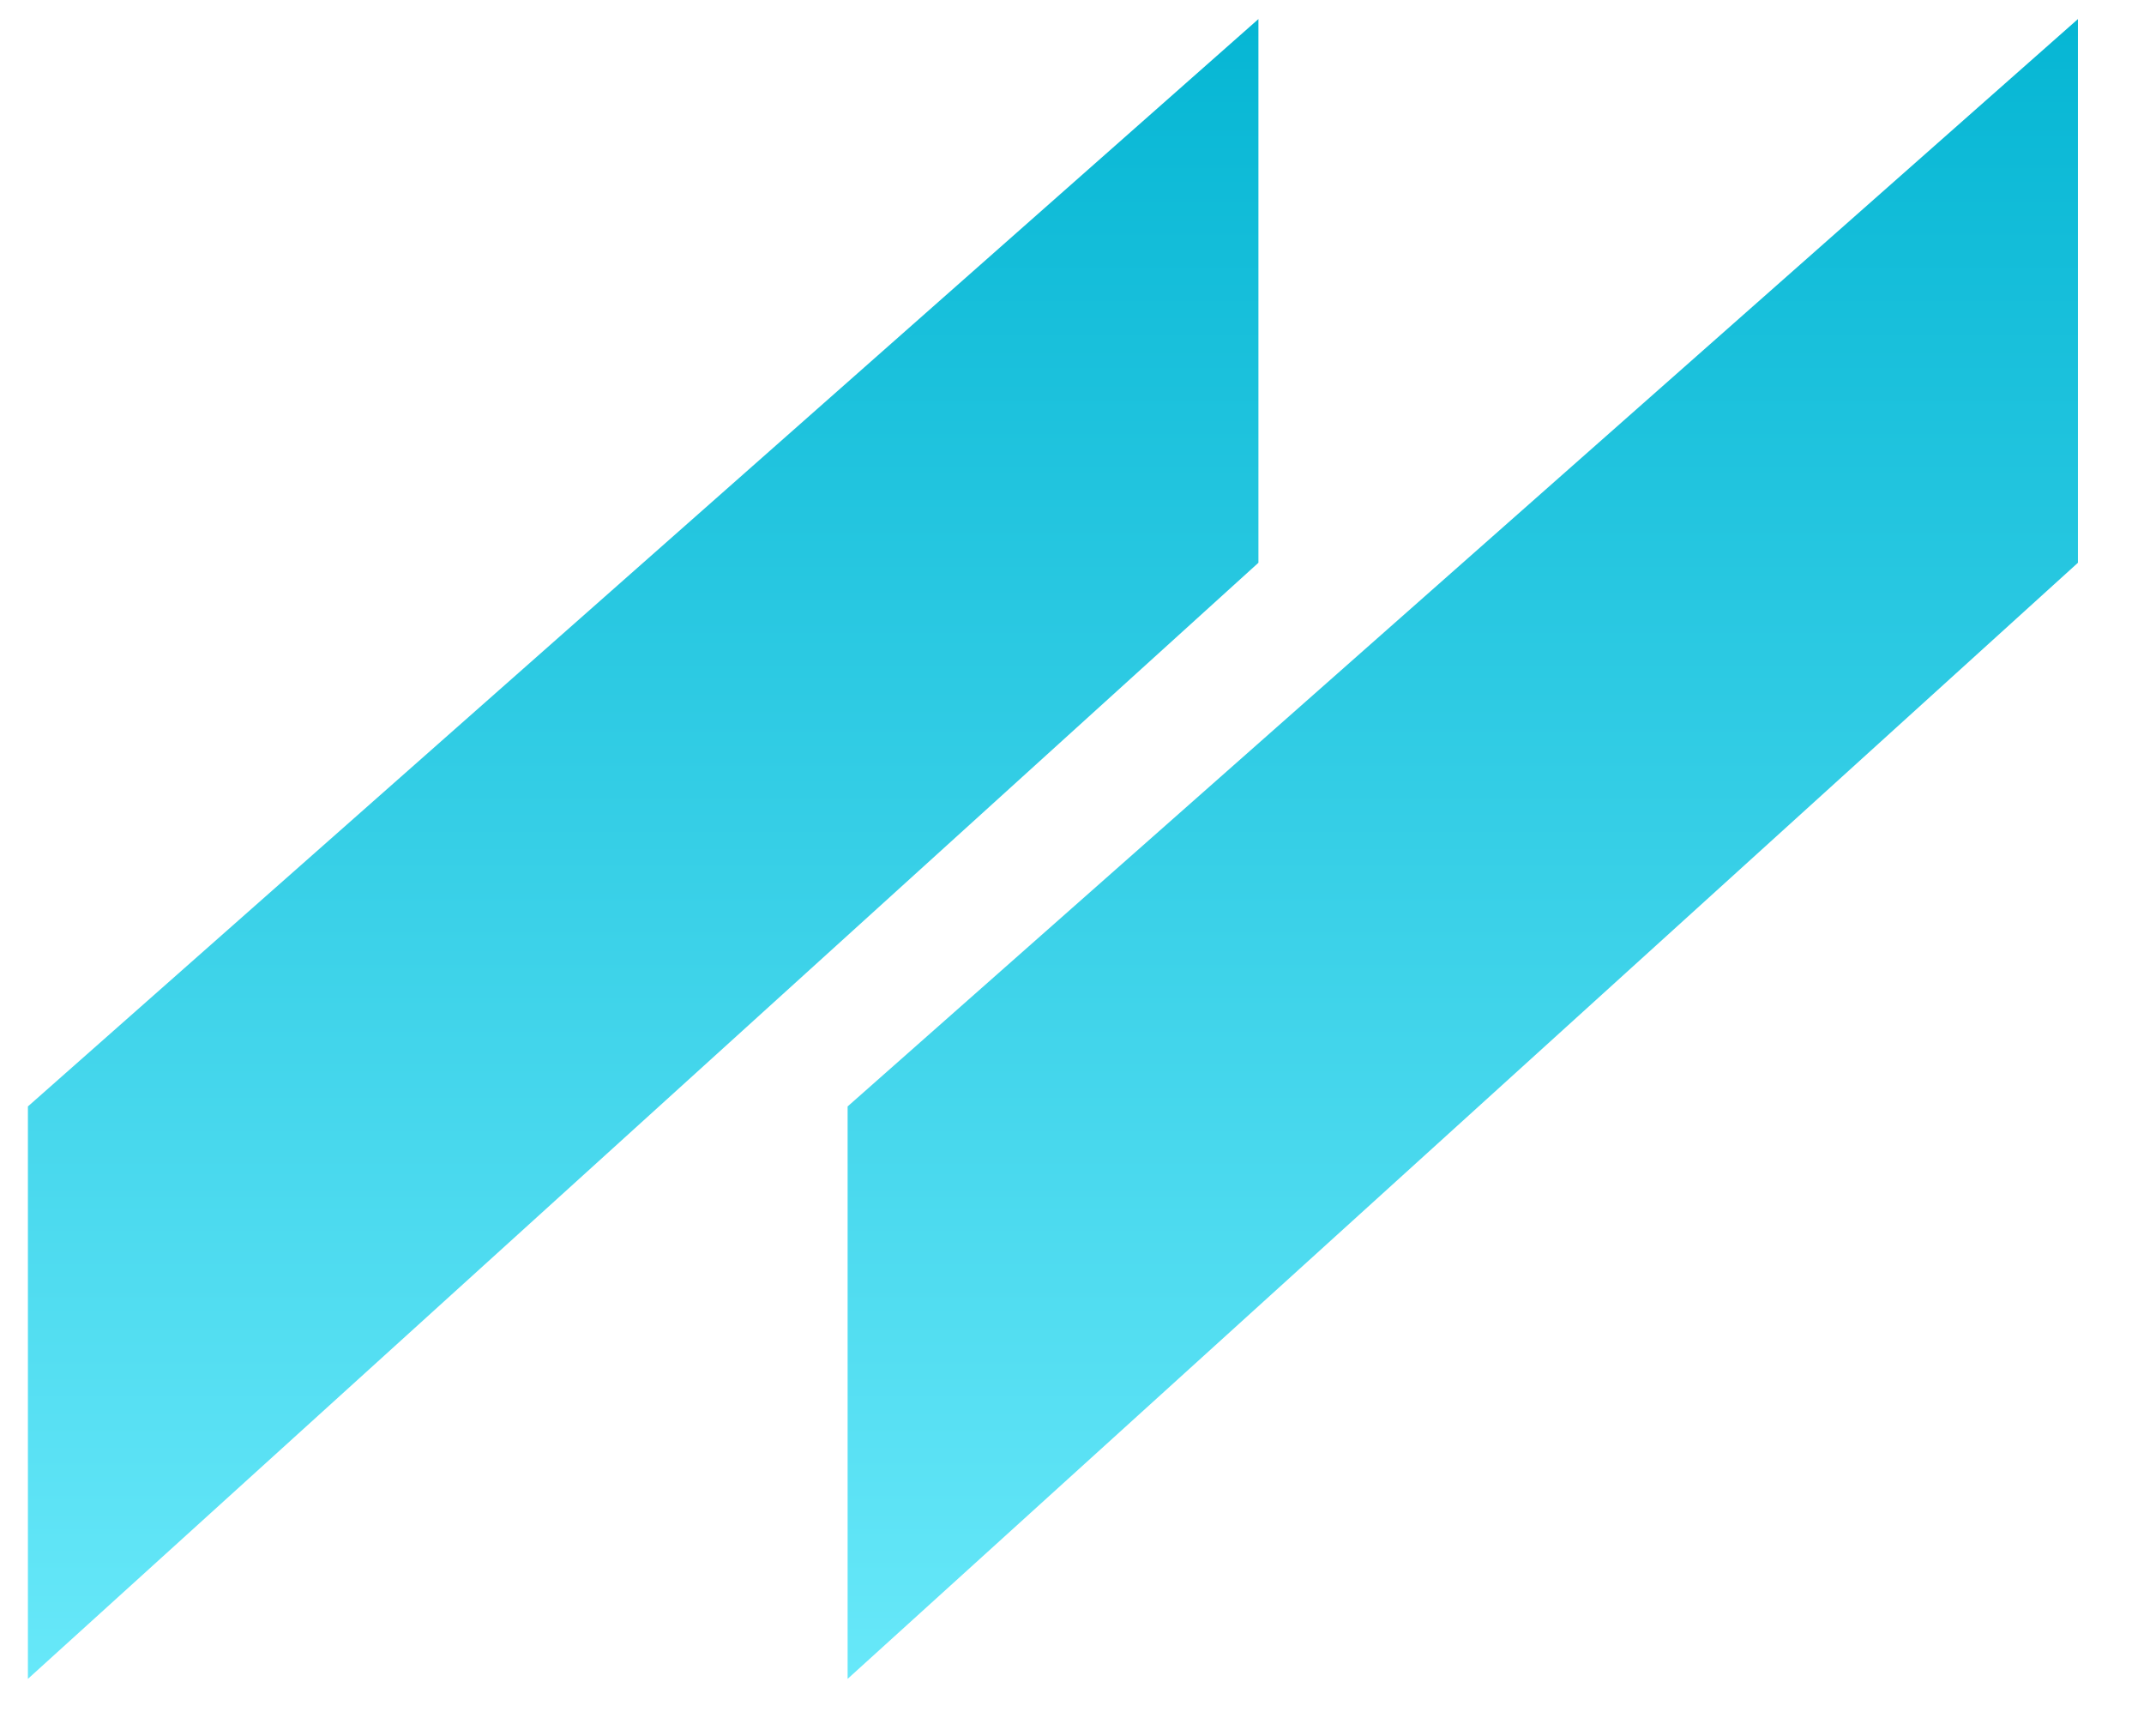
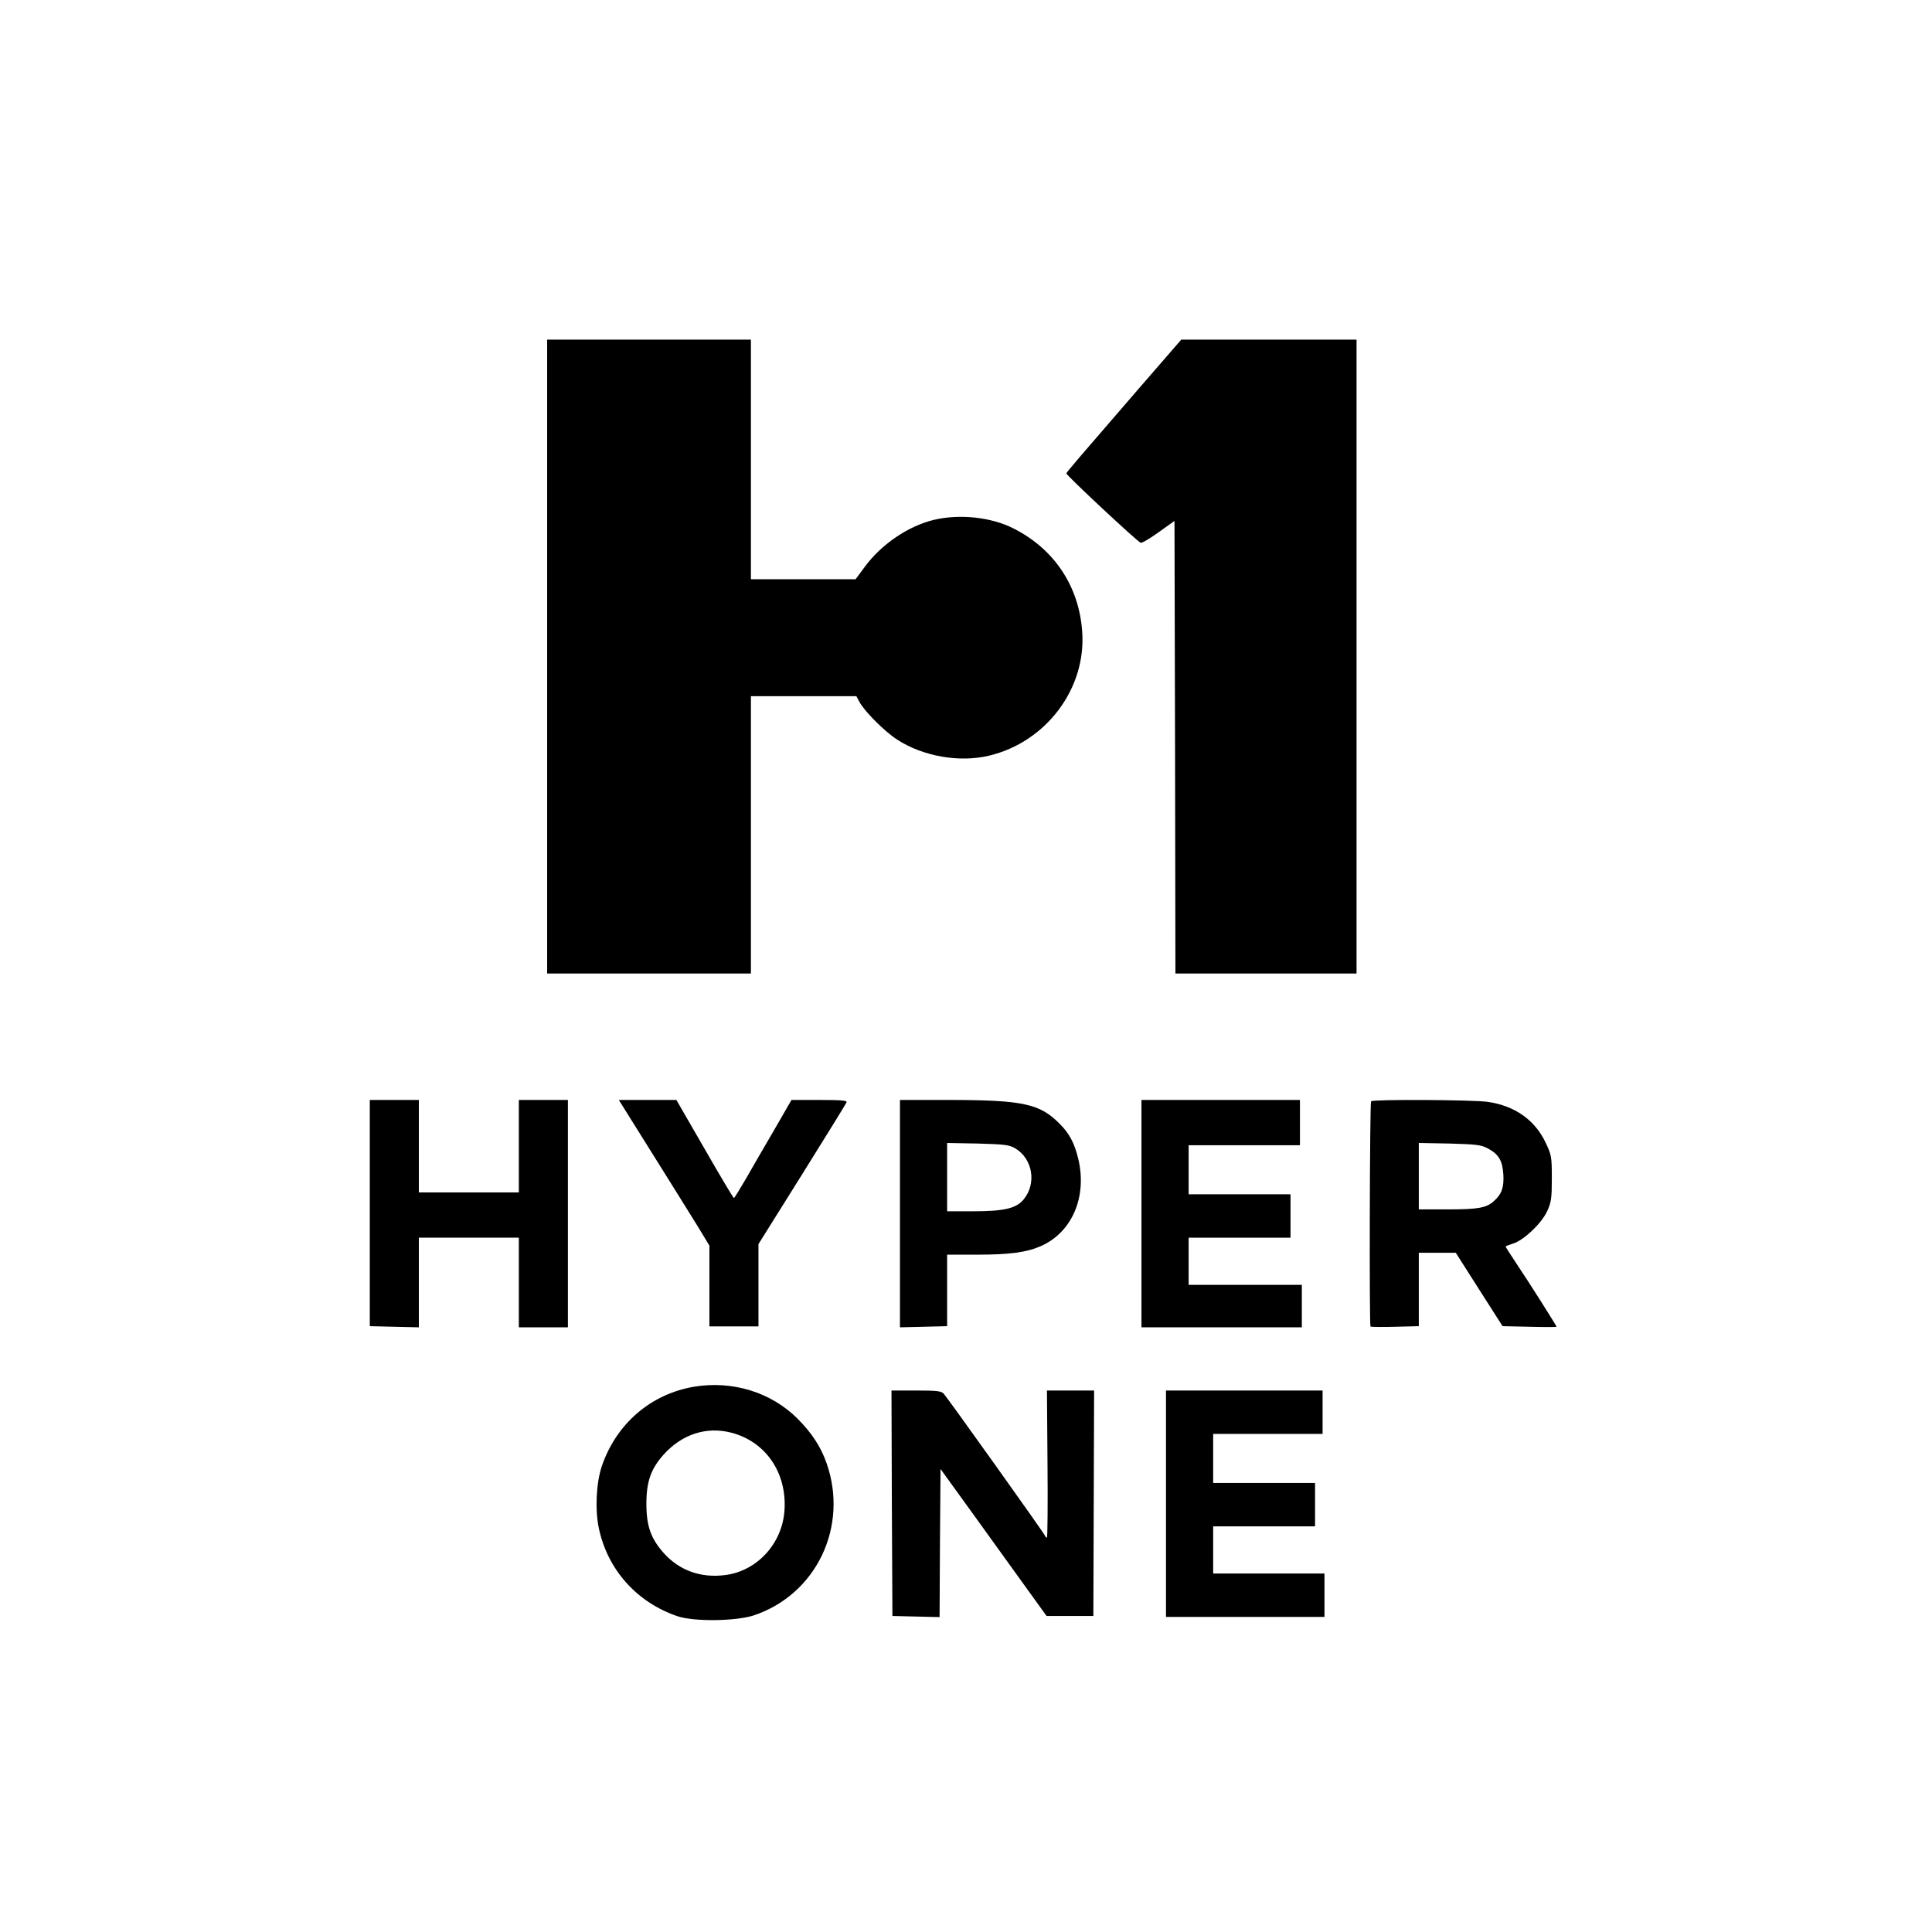
- <svg xmlns="http://www.w3.org/2000/svg" xmlns:xlink="http://www.w3.org/1999/xlink" version="1.1" preserveAspectRatio="xMidYMid meet" viewBox="344.564 330.278 111.737 91.218" width="53.87" height="43.61">
-   <defs>
-     <path d="M453.3 331.28L453.3 359.85L388.64 418.5L388.64 388.42L453.3 331.28Z" id="aFZf6T5ED" />
-     <linearGradient id="gradientb2ThqnP5Op" gradientUnits="userSpaceOnUse" x1="420.97" y1="331.28" x2="420.97" y2="418.5">
-       <stop style="stop-color: #06b6d4;stop-opacity: 1" offset="0%" />
-       <stop style="stop-color: #67e8f9;stop-opacity: 1" offset="100%" />
-     </linearGradient>
-     <path d="M410.23 331.28L410.23 359.85L345.56 418.5L345.56 388.42L410.23 331.28Z" id="a9fehgwfM" />
-     <linearGradient id="gradientk1wNV9Ostb" gradientUnits="userSpaceOnUse" x1="377.89" y1="331.28" x2="377.89" y2="418.5">
-       <stop style="stop-color: #06b6d4;stop-opacity: 1" offset="0%" />
-       <stop style="stop-color: #67e8f9;stop-opacity: 1" offset="100%" />
-     </linearGradient>
-   </defs>
-   <g>
-     <g>
-       <use xlink:href="#aFZf6T5ED" opacity="1" fill="url(#gradientb2ThqnP5Op)" />
-     </g>
-     <g>
-       <use xlink:href="#a9fehgwfM" opacity="1" fill="url(#gradientk1wNV9Ostb)" />
-     </g>
+ <svg xmlns="http://www.w3.org/2000/svg" version="1.0" width="1024pt" height="1024pt" viewBox="0 0 1024 1024" preserveAspectRatio="xMidYMid meet">
+   <g transform="translate(0,1024) scale(0.1,-0.1)" fill="#000000" stroke="none">
+     <path d="M2900 6760 l0 -1680 540 0 540 0 0 735 0 735 280 0 279 0 16 -30 c26 -49 131 -155 200 -200 137 -89 330 -123 488 -85 301 72 514 354 493 655 -16 242 -148 440 -364 549 -118 60 -284 78 -421 46 -138 -33 -282 -131 -371 -254 l-45 -61 -277 0 -278 0 0 635 0 635 -540 0 -540 0 0 -1680z" />
+     <path d="M6038 8183 c-325 -376 -383 -443 -386 -452 -3 -8 374 -360 394 -368 7 -2 49 23 95 56 l84 60 3 -1200 2 -1199 480 0 480 0 0 1680 0 1680 -464 0 -465 0 -223 -257z" />
+     <path d="M1960 3811 l0 -600 130 -3 130 -3 0 238 0 237 265 0 265 0 0 -237 0 -238 130 0 130 0 0 603 0 602 -130 0 -130 0 0 -245 0 -245 -265 0 -265 0 0 245 0 245 -130 0 -130 0 0 -599z" />
+     <path d="M3328 4333 c214 -341 314 -503 369 -591 l63 -104 0 -214 0 -214 130 0 130 0 0 218 0 218 231 369 c127 204 234 376 236 383 4 9 -29 12 -143 12 l-149 0 -94 -163 c-52 -89 -120 -206 -150 -259 -31 -53 -58 -97 -61 -98 -3 0 -73 117 -155 260 l-150 260 -153 0 -152 0 48 -77z" />
+     <path d="M4770 3808 l0 -603 125 3 125 3 0 190 0 189 157 0 c174 0 263 12 339 45 166 73 247 261 199 463 -20 83 -47 135 -100 187 -104 105 -194 124 -572 125 l-273 0 0 -602z m610 346 c94 -55 116 -188 44 -273 -39 -46 -103 -61 -266 -61 l-138 0 0 181 0 181 163 -3 c142 -4 166 -7 197 -25z" />
+     <path d="M6050 3808 l0 -603 425 0 425 0 0 113 0 112 -300 0 -300 0 0 125 0 125 270 0 270 0 0 115 0 115 -270 0 -270 0 0 130 0 130 295 0 295 0 0 120 0 120 -420 0 -420 0 0 -602z" />
+     <path d="M7267 4403 c-7 -7 -10 -1187 -3 -1194 2 -2 61 -3 130 -1 l126 3 0 195 0 194 98 0 98 0 124 -195 124 -194 143 -3 c79 -2 143 -2 143 0 0 5 -155 250 -212 334 -32 48 -58 89 -58 91 0 2 18 9 40 16 56 17 152 108 181 173 21 46 24 68 24 173 0 114 -2 123 -32 187 -57 122 -164 197 -308 218 -77 11 -608 14 -618 3z m617 -249 c59 -31 79 -64 84 -138 4 -68 -8 -105 -50 -142 -39 -36 -84 -44 -244 -44 l-154 0 0 176 0 176 163 -3 c140 -4 167 -7 201 -25z" />
+     <path d="M3678 2890 c-229 -39 -411 -196 -488 -420 -30 -89 -37 -231 -16 -330 46 -219 201 -393 416 -466 86 -30 311 -27 405 4 332 111 504 471 386 807 -31 88 -79 161 -155 237 -140 139 -344 202 -548 168z m200 -244 c181 -48 293 -212 280 -410 -11 -176 -144 -322 -313 -344 -129 -17 -241 23 -324 113 -71 79 -95 145 -95 265 0 117 24 185 91 260 98 109 228 151 361 116z" />
+     <path d="M4727 2273 l3 -598 125 -3 125 -3 2 393 3 392 180 -249 c99 -137 225 -312 281 -390 l101 -140 124 0 124 0 2 598 2 597 -125 0 -125 0 3 -390 c2 -215 0 -390 -3 -390 -4 0 -9 6 -12 13 -6 15 -509 720 -535 750 -13 14 -34 17 -146 17 l-131 0 2 -597z" />
+     <path d="M6180 2270 l0 -600 420 0 420 0 0 115 0 115 -295 0 -295 0 0 125 0 125 270 0 270 0 0 115 0 115 -270 0 -270 0 0 130 0 130 290 0 290 0 0 115 0 115 -415 0 -415 0 0 -600z" />
  </g>
</svg>
